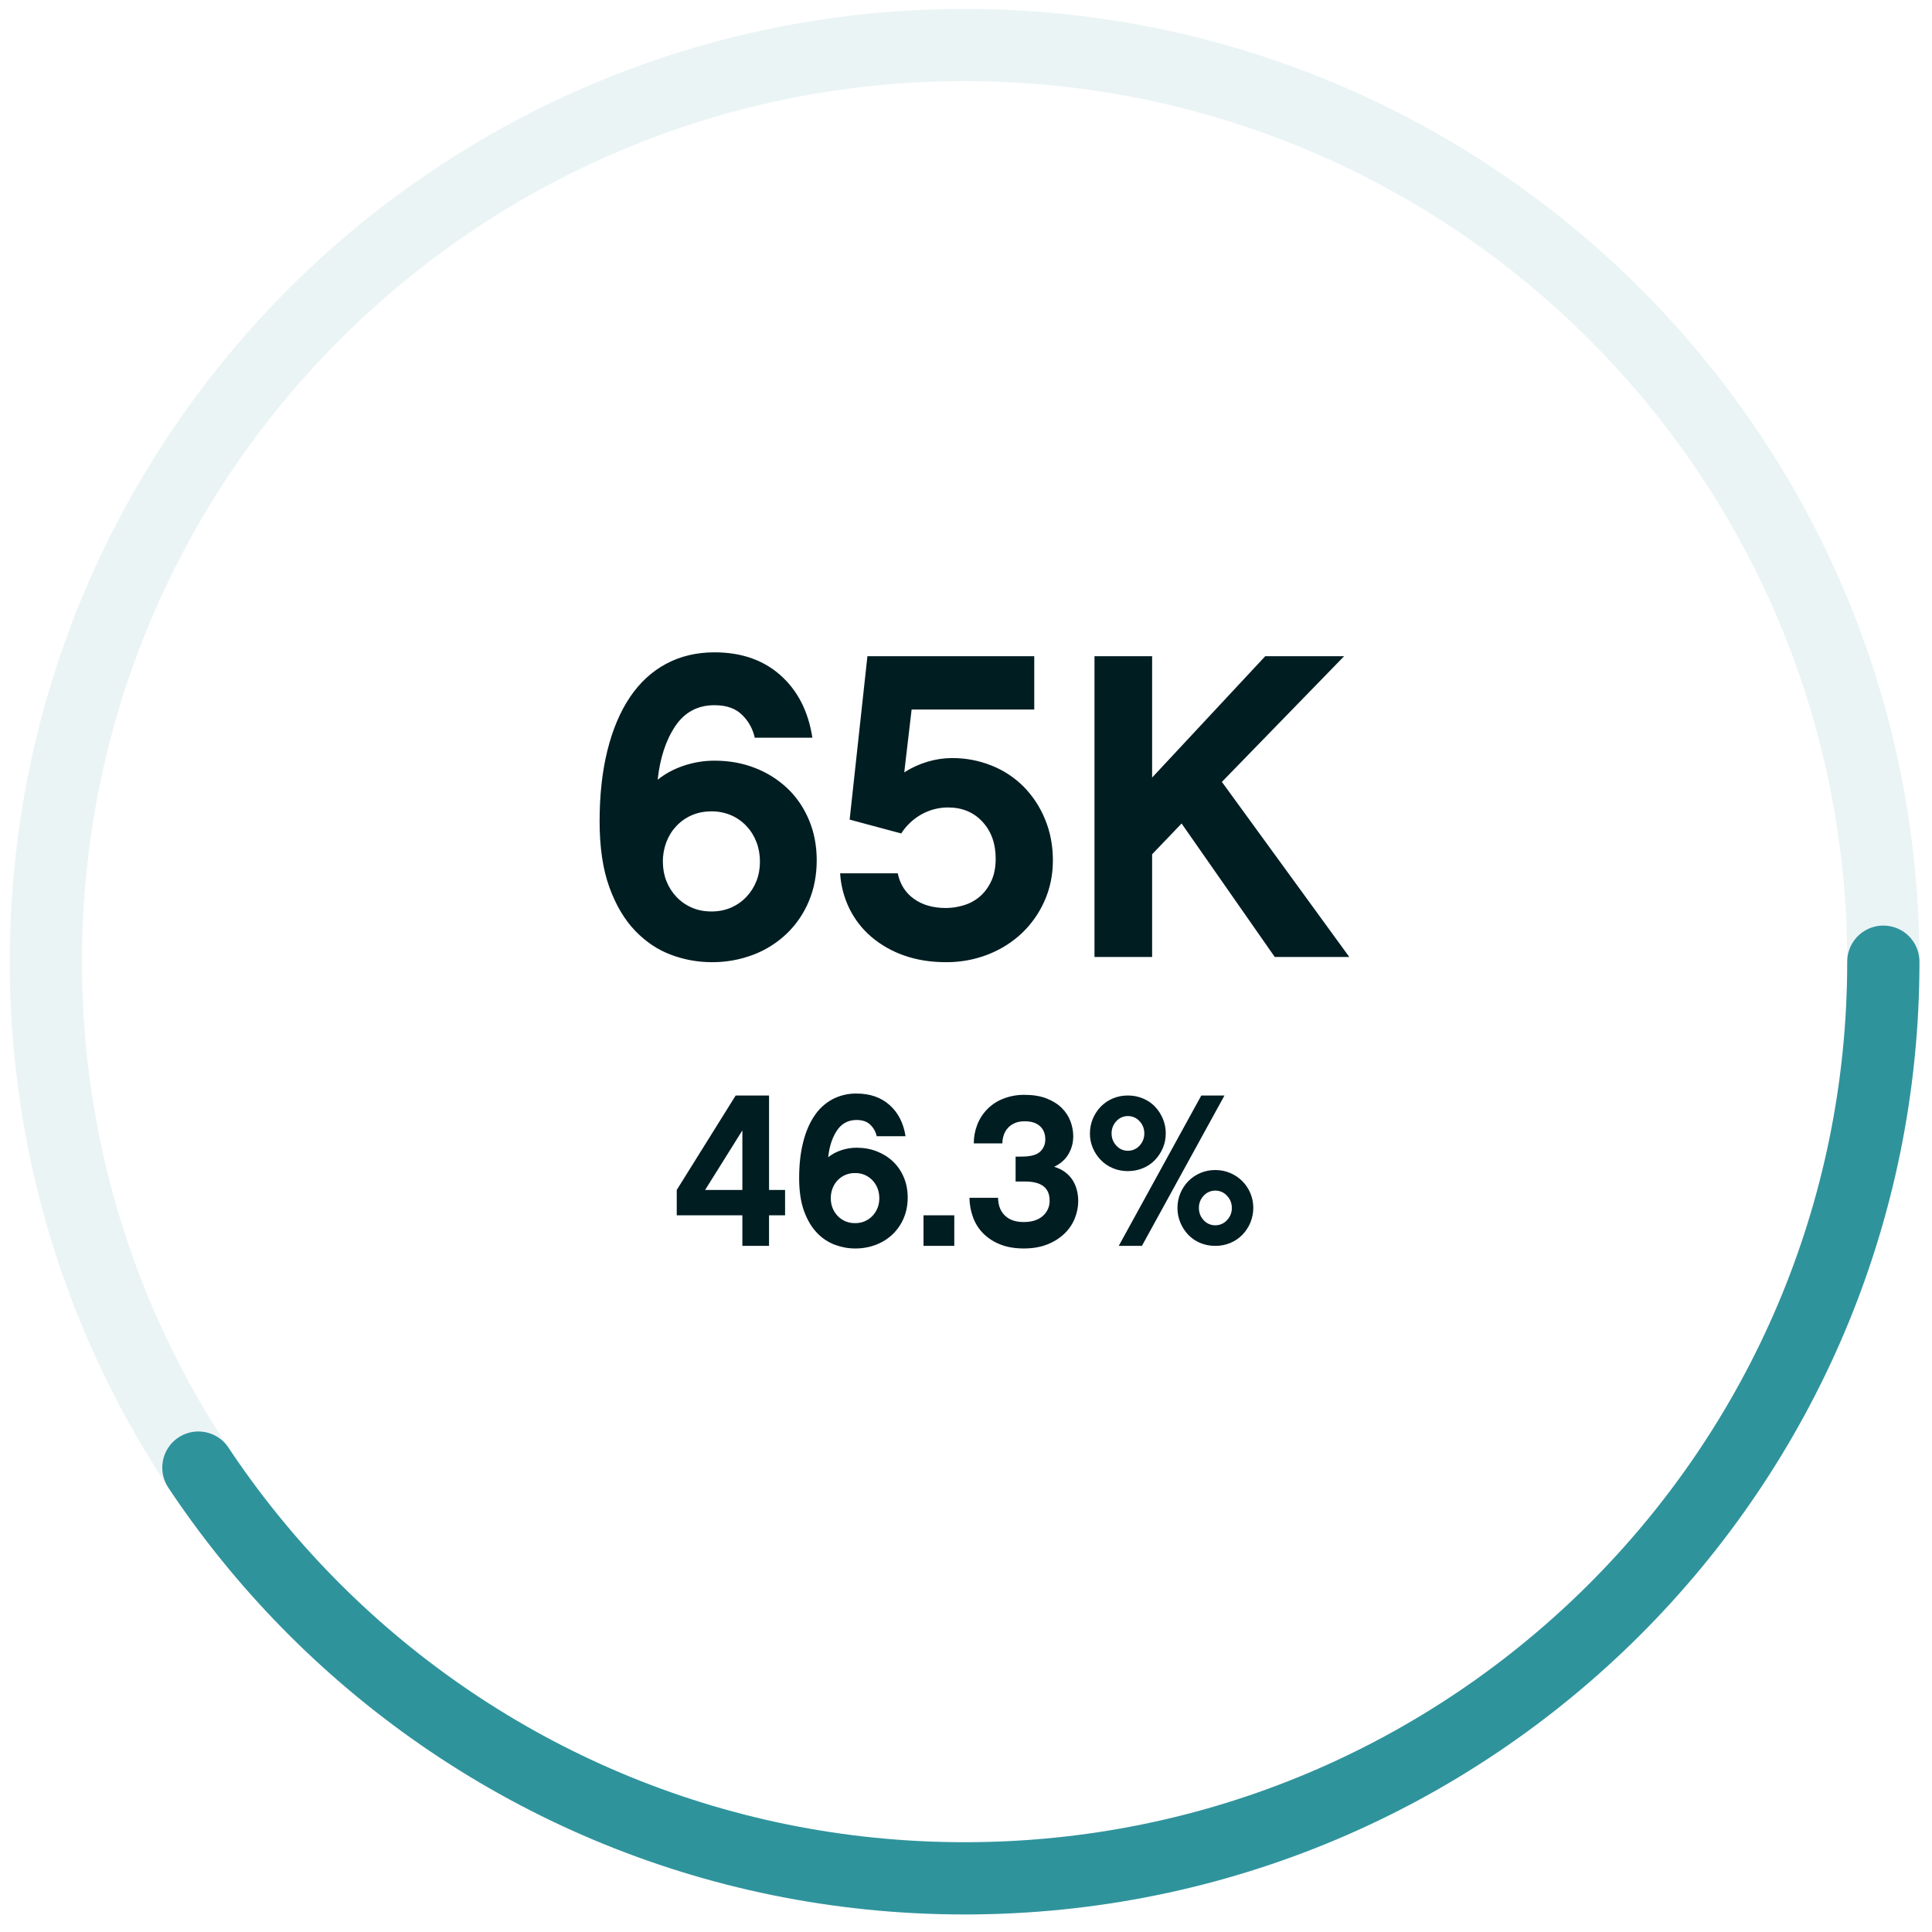
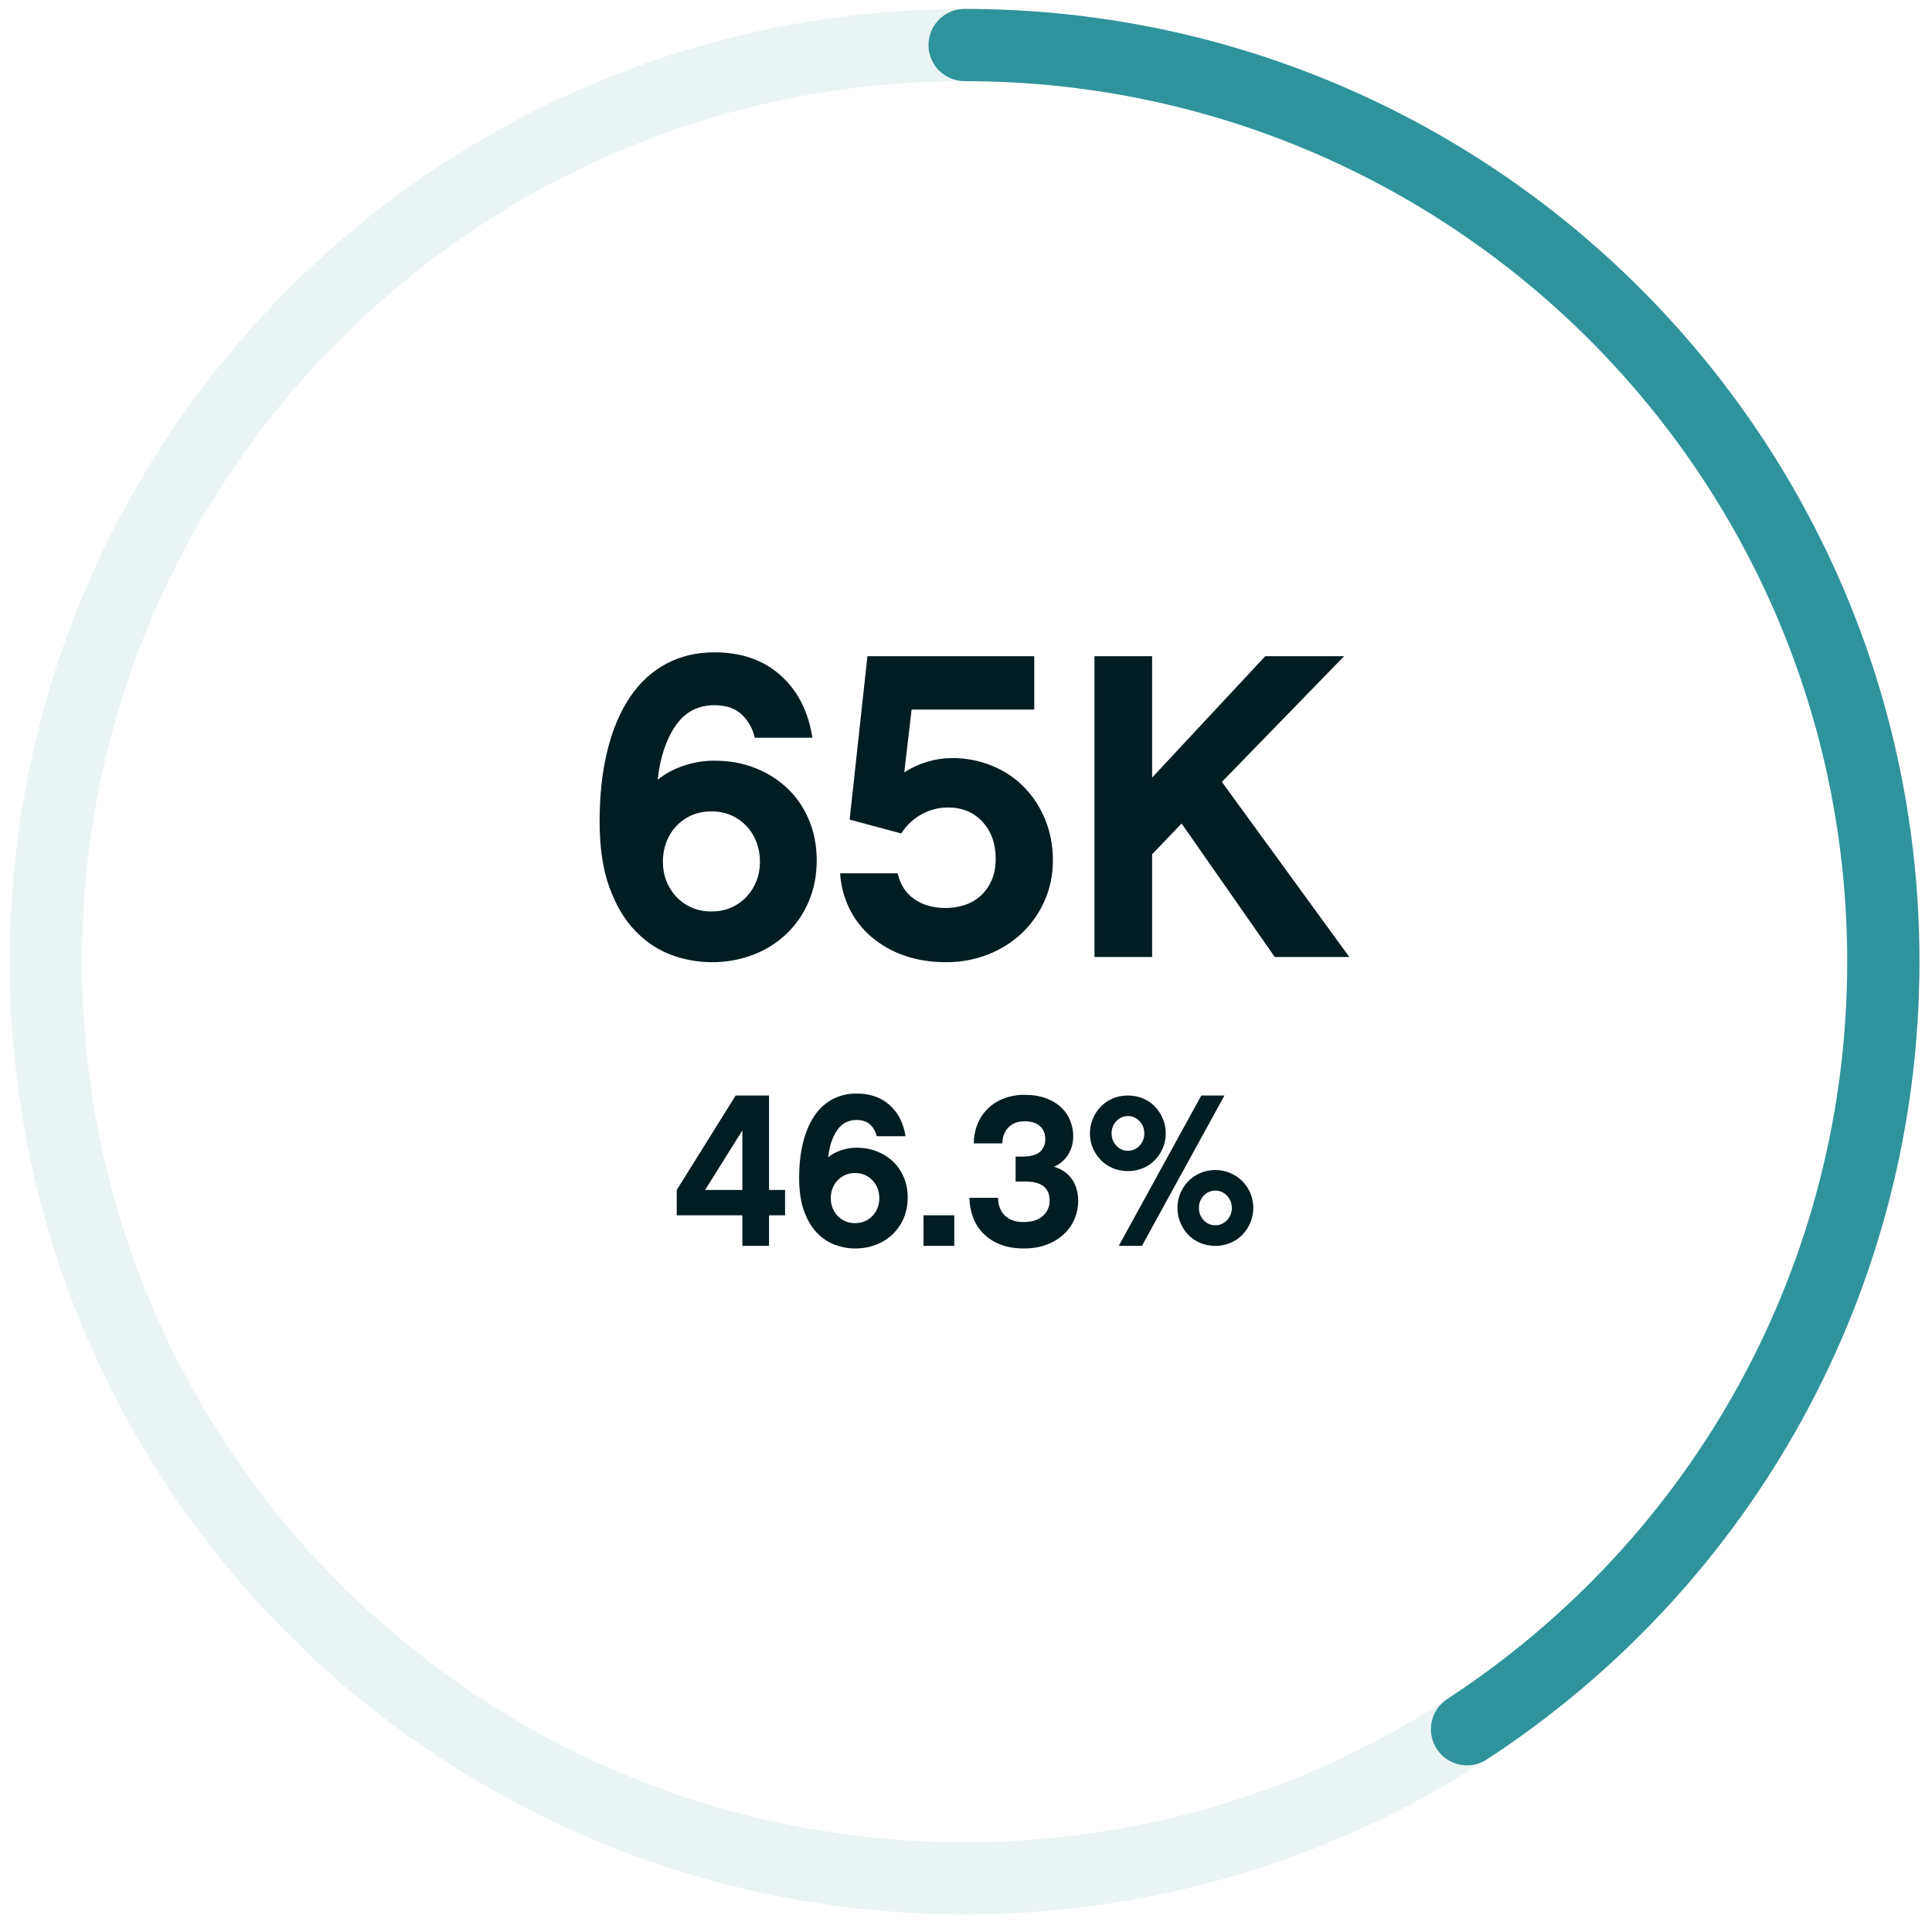
<svg xmlns="http://www.w3.org/2000/svg" width="107" height="107" viewBox="0 0 107 107">
  <g fill="none" fill-rule="evenodd">
-     <g stroke="#2F939C" stroke-width="4" transform="translate(2 2)">
-       <ellipse opacity=".1" cx="51.423" cy="51.261" rx="50.882" ry="50.767" />
-       <ellipse stroke-linecap="round" stroke-dasharray="130,1000" cx="51.423" cy="51.261" rx="50.882" ry="50.767" />
+     <g fill-rule="nonzero" fill="#2F939C">
+       <path d="M53.423 106.027C24.218 106.027.54 82.404.54 53.261.54 24.118 24.218.494 53.423.494s52.882 23.624 52.882 52.767c0 29.143-23.677 52.766-52.882 52.766zm0-4c26.998 0 48.882-21.834 48.882-48.766S80.421 4.494 53.423 4.494C26.425 4.494 4.54 26.33 4.54 53.261c0 26.932 21.884 48.766 48.882 48.766z" opacity=".1" />
+       <path d="M53.423 4.494c26.998 0 48.882 21.835 48.882 48.767 0 16.658-8.435 31.88-22.15 40.835a2 2 0 0 0 2.186 3.35c14.835-9.686 23.964-26.16 23.964-44.185 0-29.143-23.677-52.767-52.882-52.767a2 2 0 0 0 0 4z" />
    </g>
    <path d="M42.088 47.72c0-.384-.064-.744-.192-1.08a2.679 2.679 0 0 0-.552-.888 2.571 2.571 0 0 0-.852-.6 2.688 2.688 0 0 0-1.092-.216c-.4 0-.764.072-1.092.216a2.571 2.571 0 0 0-.852.6c-.24.256-.424.552-.552.888a3.008 3.008 0 0 0-.192 1.08c0 .384.064.74.192 1.068.128.328.312.62.552.876.24.256.524.456.852.6.328.144.692.216 1.092.216.4 0 .764-.072 1.092-.216.328-.144.612-.344.852-.6s.424-.548.552-.876c.128-.328.192-.684.192-1.068zm3.144-.072c0 .816-.144 1.568-.432 2.256a5.322 5.322 0 0 1-1.212 1.788 5.53 5.53 0 0 1-1.848 1.176 6.34 6.34 0 0 1-2.34.42 6.395 6.395 0 0 1-2.232-.408c-.736-.272-1.4-.716-1.992-1.332-.592-.616-1.068-1.42-1.428-2.412-.36-.992-.54-2.208-.54-3.648 0-1.456.144-2.764.432-3.924.288-1.16.704-2.144 1.248-2.952.544-.808 1.212-1.424 2.004-1.848.792-.424 1.684-.636 2.676-.636 1.488 0 2.708.424 3.66 1.272.952.848 1.54 2 1.764 3.456H41.8a2.482 2.482 0 0 0-.684-1.248c-.36-.368-.876-.552-1.548-.552-.928 0-1.652.388-2.172 1.164-.52.776-.844 1.764-.972 2.964.416-.336.9-.596 1.452-.78a5.317 5.317 0 0 1 1.692-.276c.816 0 1.568.136 2.256.408a5.485 5.485 0 0 1 1.788 1.128c.504.48.9 1.06 1.188 1.74.288.68.432 1.428.432 2.244zm13.08 0c0 .8-.152 1.544-.456 2.232a5.538 5.538 0 0 1-1.248 1.788c-.528.504-1.152.9-1.872 1.188a6.276 6.276 0 0 1-2.352.432c-.848 0-1.62-.124-2.316-.372a5.666 5.666 0 0 1-1.812-1.032 4.891 4.891 0 0 1-1.212-1.56 5.17 5.17 0 0 1-.516-1.956h3.192c.128.608.428 1.08.9 1.416.472.336 1.06.504 1.764.504.336 0 .672-.052 1.008-.156.336-.104.632-.268.888-.492.256-.224.464-.508.624-.852.16-.344.24-.756.24-1.236 0-.832-.244-1.512-.732-2.04s-1.124-.792-1.908-.792c-.512 0-.996.124-1.452.372a3.158 3.158 0 0 0-1.14 1.068l-2.856-.768.984-9.048h9.24v2.952h-6.792l-.408 3.48c.4-.256.828-.452 1.284-.588a4.726 4.726 0 0 1 1.356-.204 5.8 5.8 0 0 1 2.208.42 5.22 5.22 0 0 1 1.776 1.176 5.571 5.571 0 0 1 1.176 1.8c.288.696.432 1.452.432 2.268zm5.496-.336V53h-3.192V36.344h3.192v6.72l6.264-6.72h4.368l-6.768 6.96L74.728 53H70.6l-5.16-7.392-1.632 1.704zM41.115 62.604l-2.064 3.3h2.064v-3.3zm1.476 4.704V69h-1.476v-1.692H37.48v-1.404l3.264-5.232h1.848v5.232h.888v1.404h-.888zm6.108-.948c0-.192-.032-.372-.096-.54a1.34 1.34 0 0 0-.276-.444 1.286 1.286 0 0 0-.972-.408 1.286 1.286 0 0 0-.972.408 1.34 1.34 0 0 0-.276.444 1.504 1.504 0 0 0-.096.54c0 .192.032.37.096.534.064.164.156.31.276.438a1.286 1.286 0 0 0 .972.408 1.286 1.286 0 0 0 .972-.408c.12-.128.212-.274.276-.438.064-.164.096-.342.096-.534zm1.572-.036c0 .408-.072.784-.216 1.128a2.661 2.661 0 0 1-.606.894c-.26.252-.568.448-.924.588a3.17 3.17 0 0 1-1.17.21c-.376 0-.748-.068-1.116-.204a2.648 2.648 0 0 1-.996-.666c-.296-.308-.534-.71-.714-1.206-.18-.496-.27-1.104-.27-1.824 0-.728.072-1.382.216-1.962.144-.58.352-1.072.624-1.476a2.79 2.79 0 0 1 1.002-.924 2.79 2.79 0 0 1 1.338-.318c.744 0 1.354.212 1.83.636.476.424.77 1 .882 1.728h-1.596a1.241 1.241 0 0 0-.342-.624c-.18-.184-.438-.276-.774-.276-.464 0-.826.194-1.086.582-.26.388-.422.882-.486 1.482.208-.168.45-.298.726-.39.276-.092.558-.138.846-.138.408 0 .784.068 1.128.204.344.136.642.324.894.564.252.24.45.53.594.87.144.34.216.714.216 1.122zM52.851 69h-1.704v-1.692h1.704V69zm6.864-2.484c0 .328-.064.65-.192.966a2.428 2.428 0 0 1-.57.84 2.895 2.895 0 0 1-.942.594c-.376.152-.812.228-1.308.228s-.93-.074-1.302-.222a2.731 2.731 0 0 1-.936-.6 2.472 2.472 0 0 1-.57-.888 3.284 3.284 0 0 1-.204-1.098h1.584c.008.424.136.754.384.99s.592.354 1.032.354c.456 0 .81-.112 1.062-.336a1.09 1.09 0 0 0 .378-.852c0-.704-.452-1.056-1.356-1.056h-.528v-1.38h.324c.496 0 .84-.09 1.032-.27a.904.904 0 0 0 .288-.69c0-.304-.098-.546-.294-.726-.196-.18-.478-.27-.846-.27-.216 0-.4.034-.552.102a1.091 1.091 0 0 0-.612.672 1.45 1.45 0 0 0-.072.45h-1.584c0-.36.064-.704.192-1.032a2.51 2.51 0 0 1 1.434-1.44 3.1 3.1 0 0 1 1.194-.216c.464 0 .866.066 1.206.198.34.132.62.306.84.522.22.216.382.462.486.738.104.276.156.554.156.834 0 .36-.088.69-.264.99-.176.3-.44.534-.792.702.24.072.446.174.618.306s.31.282.414.45c.104.168.18.35.228.546.048.196.072.394.072.594zm7.596-.576a.853.853 0 0 0-.648.282.957.957 0 0 0-.264.678c0 .264.088.49.264.678a.853.853 0 0 0 .648.282.859.859 0 0 0 .642-.282.945.945 0 0 0 .27-.678c0-.264-.09-.49-.27-.678a.859.859 0 0 0-.642-.282zm-4.848-2.208a.853.853 0 0 0 .648-.282.957.957 0 0 0 .264-.678.957.957 0 0 0-.264-.678.853.853 0 0 0-.648-.282.84.84 0 0 0-.636.282.957.957 0 0 0-.264.678c0 .264.088.49.264.678a.84.84 0 0 0 .636.282zM67.311 69a2.14 2.14 0 0 1-.84-.162 1.955 1.955 0 0 1-.66-.45 2.193 2.193 0 0 1-.438-.672 2.078 2.078 0 0 1-.162-.816 2.118 2.118 0 0 1 .6-1.482 2.077 2.077 0 0 1 1.5-.618c.296 0 .572.056.828.168a2.067 2.067 0 0 1 1.11 1.116c.108.256.162.528.162.816a2.138 2.138 0 0 1-.606 1.488 2.02 2.02 0 0 1-.666.45 2.108 2.108 0 0 1-.828.162zm-.78-8.328h1.284L63.243 69H61.96l4.572-8.328zm-4.068 0c.296 0 .574.054.834.162.26.108.482.258.666.45.184.192.33.416.438.672.108.256.162.528.162.816 0 .288-.054.558-.162.81a2.214 2.214 0 0 1-.438.666 1.94 1.94 0 0 1-.666.45c-.26.108-.538.162-.834.162-.296 0-.572-.054-.828-.162a2.02 2.02 0 0 1-.666-.45 2.158 2.158 0 0 1-.444-.666 2.034 2.034 0 0 1-.162-.81 2.138 2.138 0 0 1 .606-1.488 2.02 2.02 0 0 1 .666-.45c.256-.108.532-.162.828-.162z" fill="#001D22" />
  </g>
</svg>
